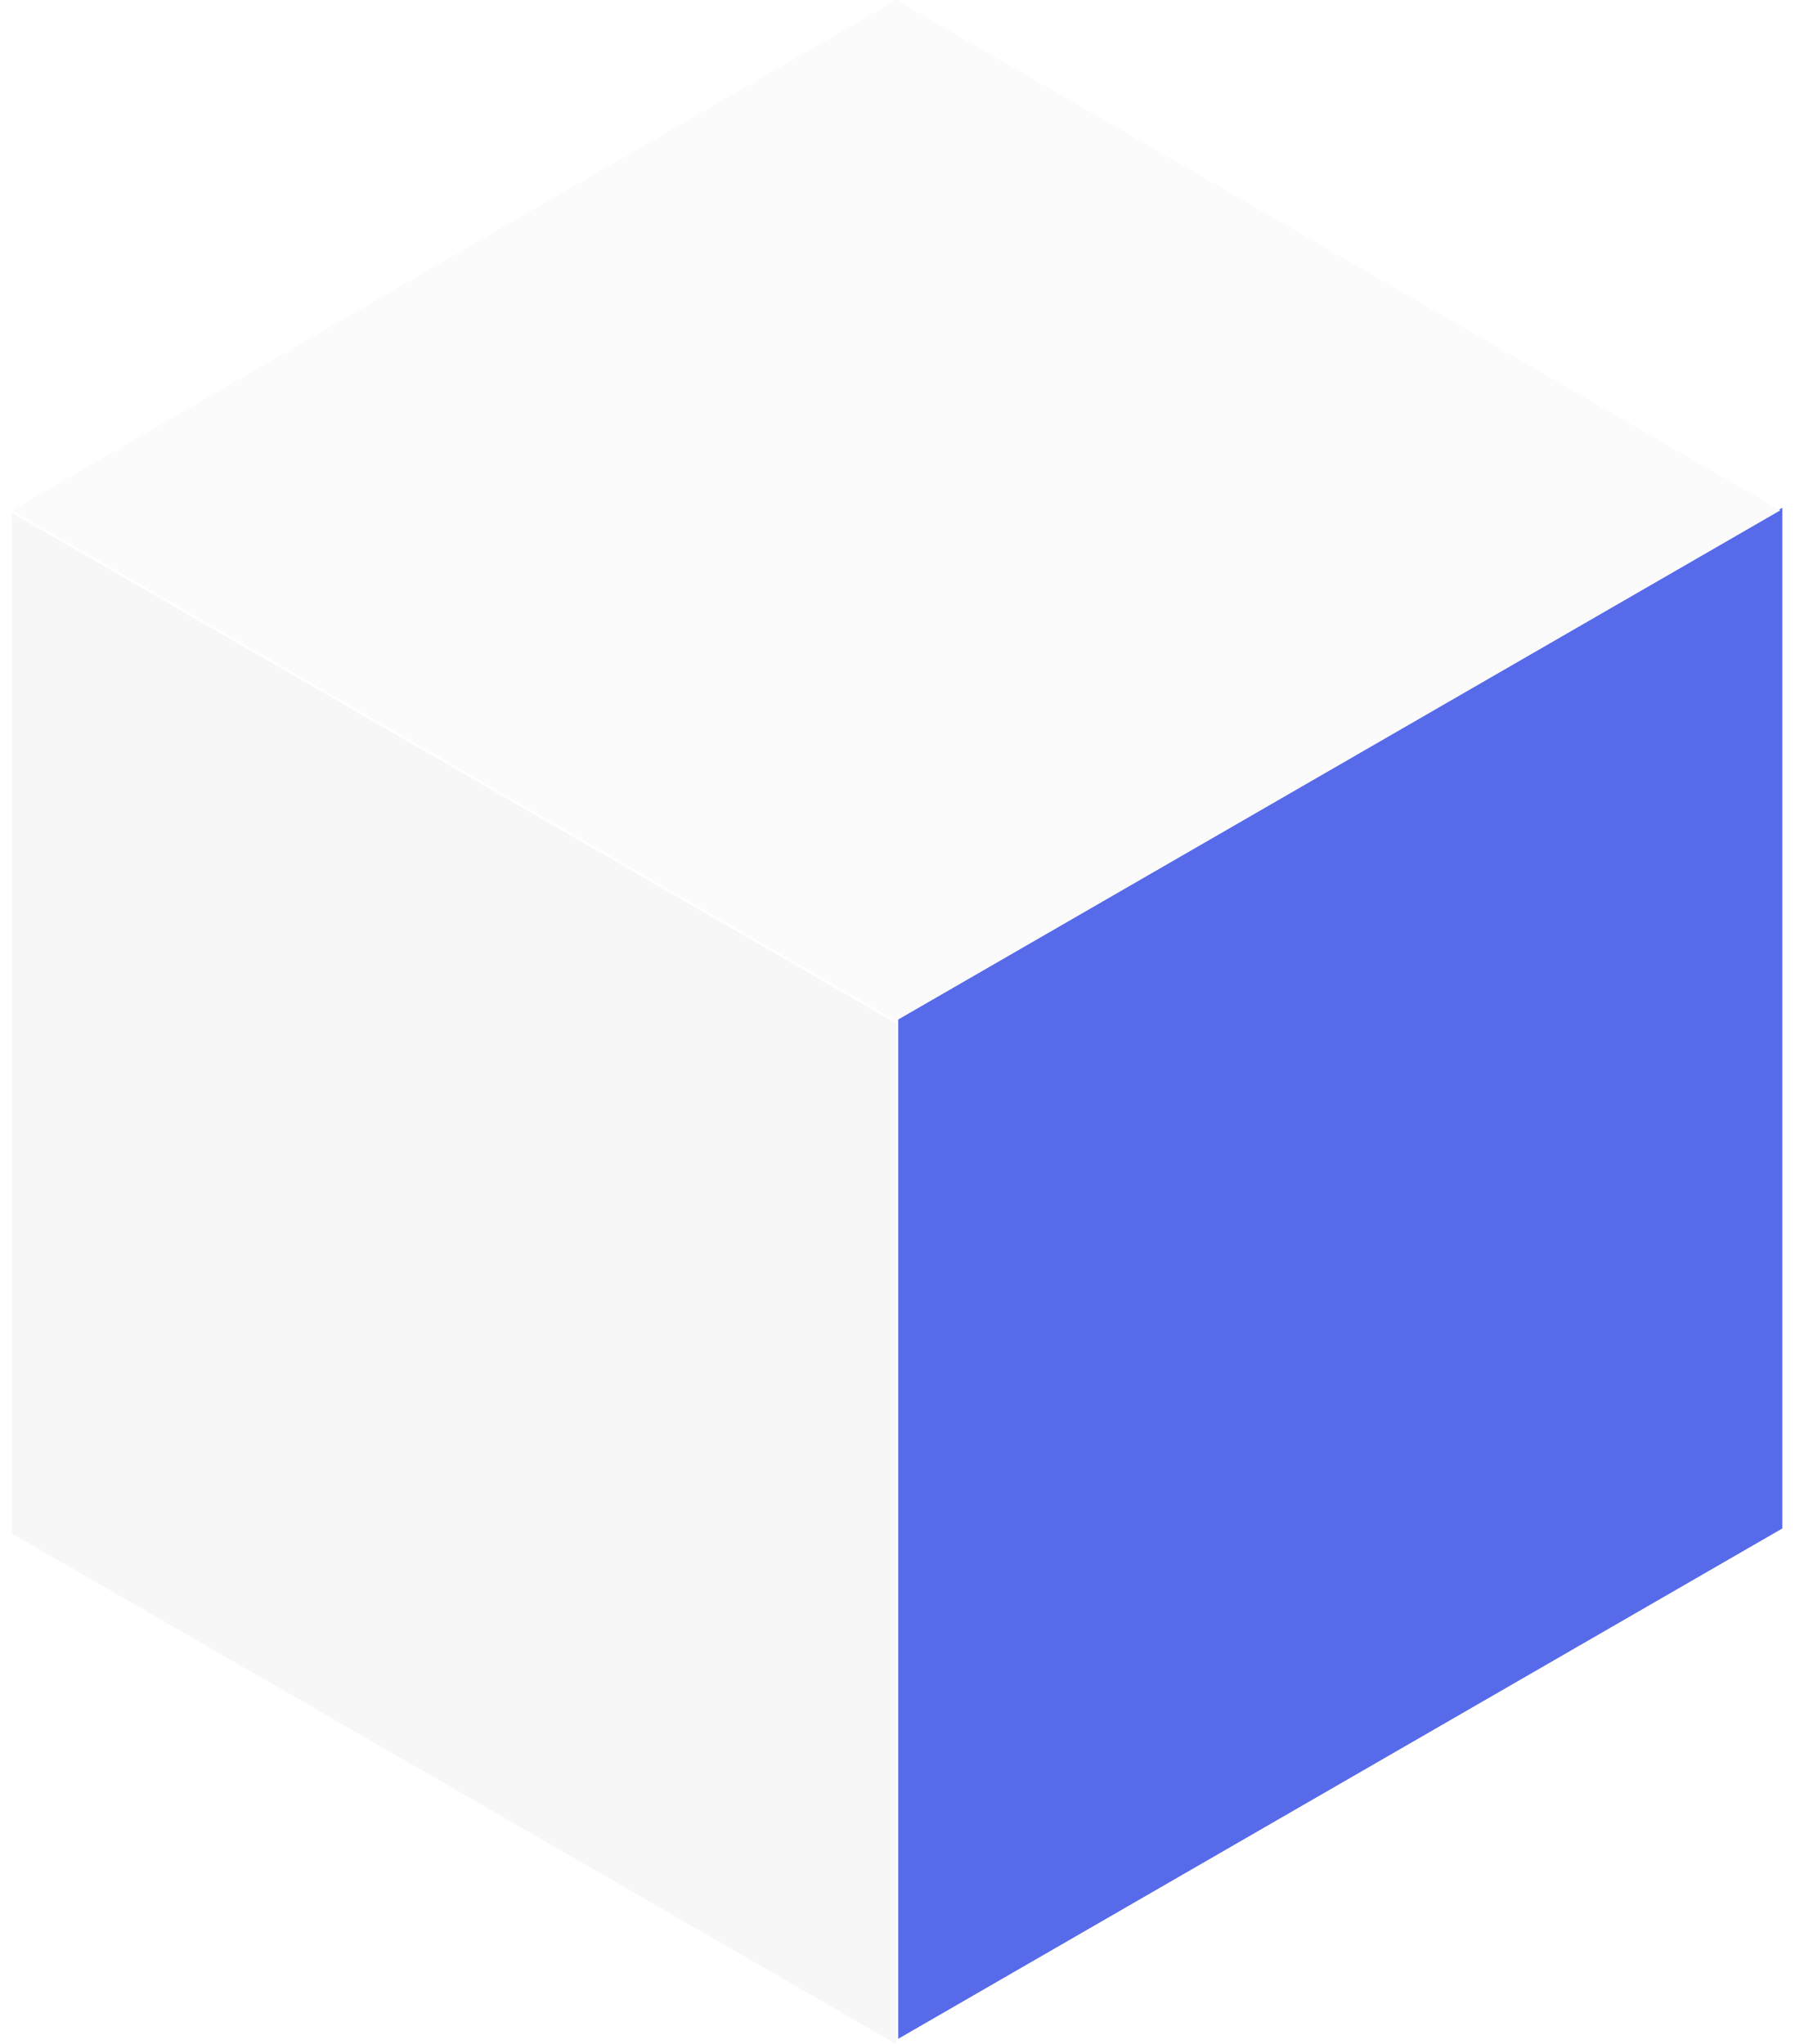
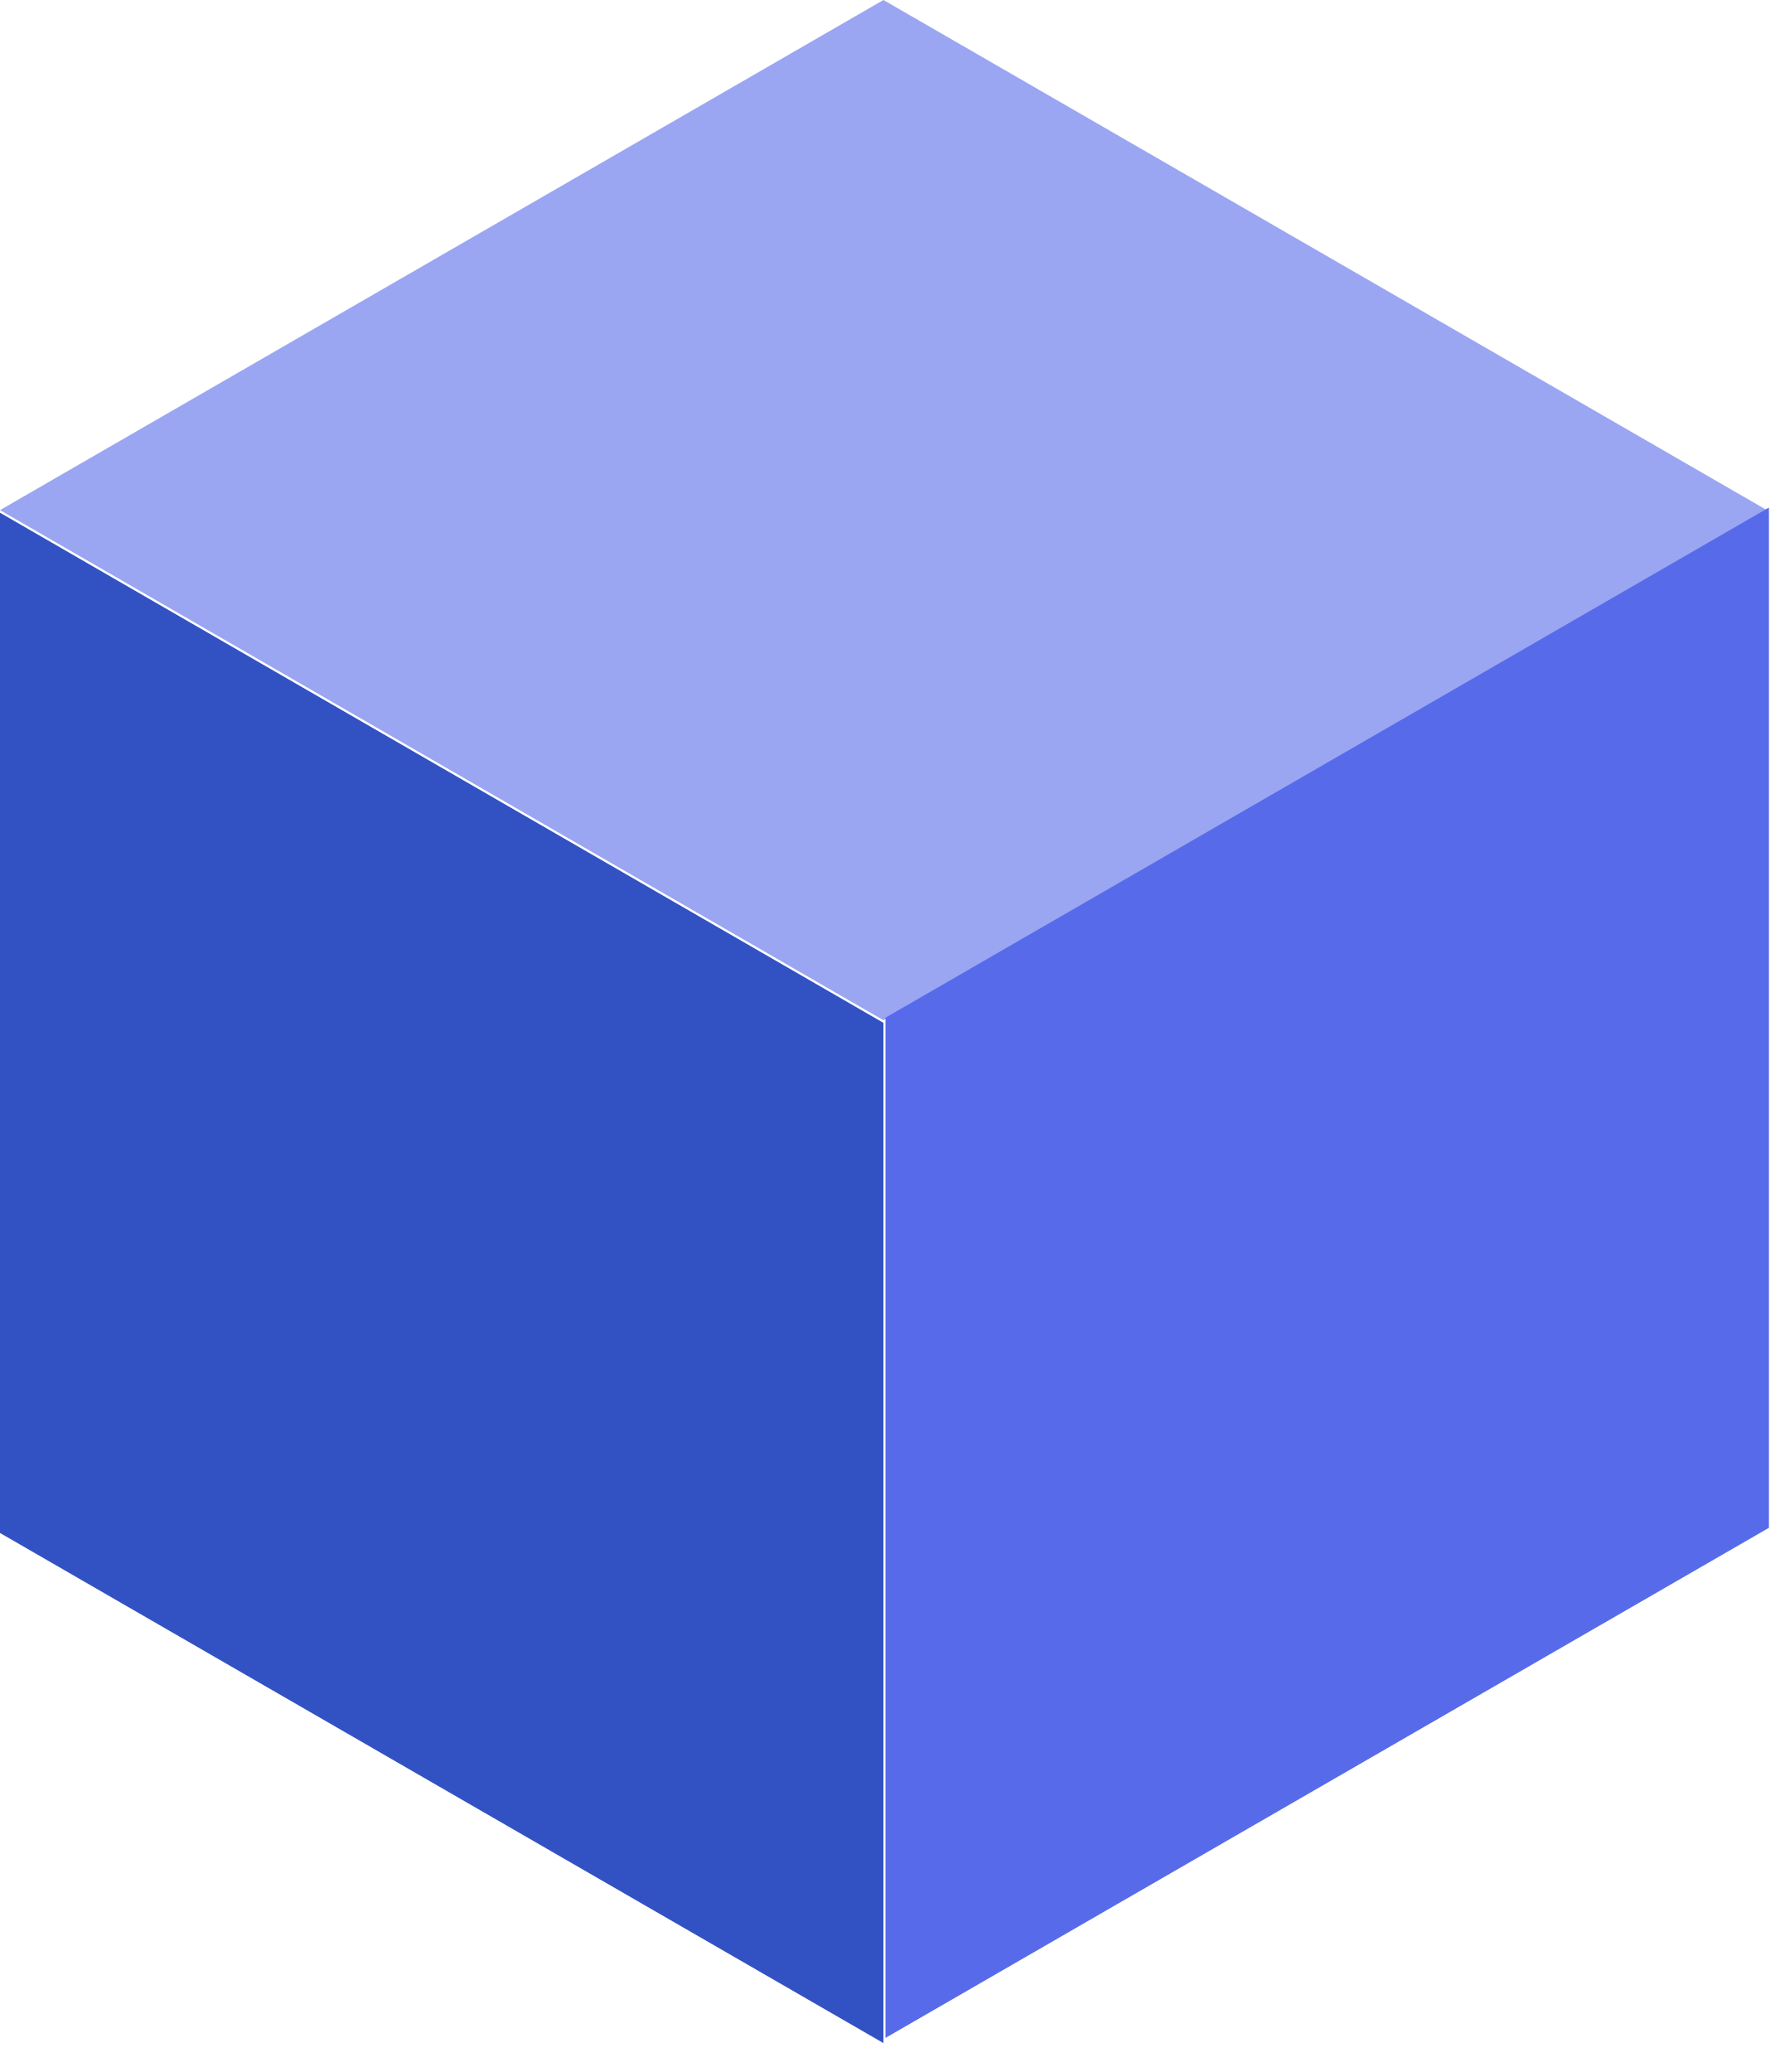
- <svg xmlns="http://www.w3.org/2000/svg" width="75" height="85" viewBox="0 0 75 85" fill="none">
-   <rect width="42.446" height="42.446" transform="matrix(0.866025 -0.5 0 1 37.3442 42.3384)" fill="#576BEA" />
-   <rect width="42.446" height="42.446" transform="matrix(0 -1 0.866025 0.5 0.5 63.7769)" fill="#F7F7F7" />
-   <rect width="42.446" height="42.446" transform="matrix(0.866025 0.5 -0.866026 0.5 37.2594 0)" fill="#FBFBFB" />
+ <svg xmlns="http://www.w3.org/2000/svg" width="56" height="65" viewBox="0 0 56 65" fill="none">
+   <rect width="32.006" height="32.006" transform="matrix(0.866025 -0.5 0 1 27.782 31.9248)" fill="#576BEA" />
+   <rect width="32.006" height="32.006" transform="matrix(0 -1 0.866025 0.5 0 48.0903)" fill="#3252C3" />
+   <rect width="32.006" height="32.006" transform="matrix(0.866025 0.5 -0.866026 0.5 27.718 0)" fill="#576BEA" fill-opacity="0.6" />
</svg>
